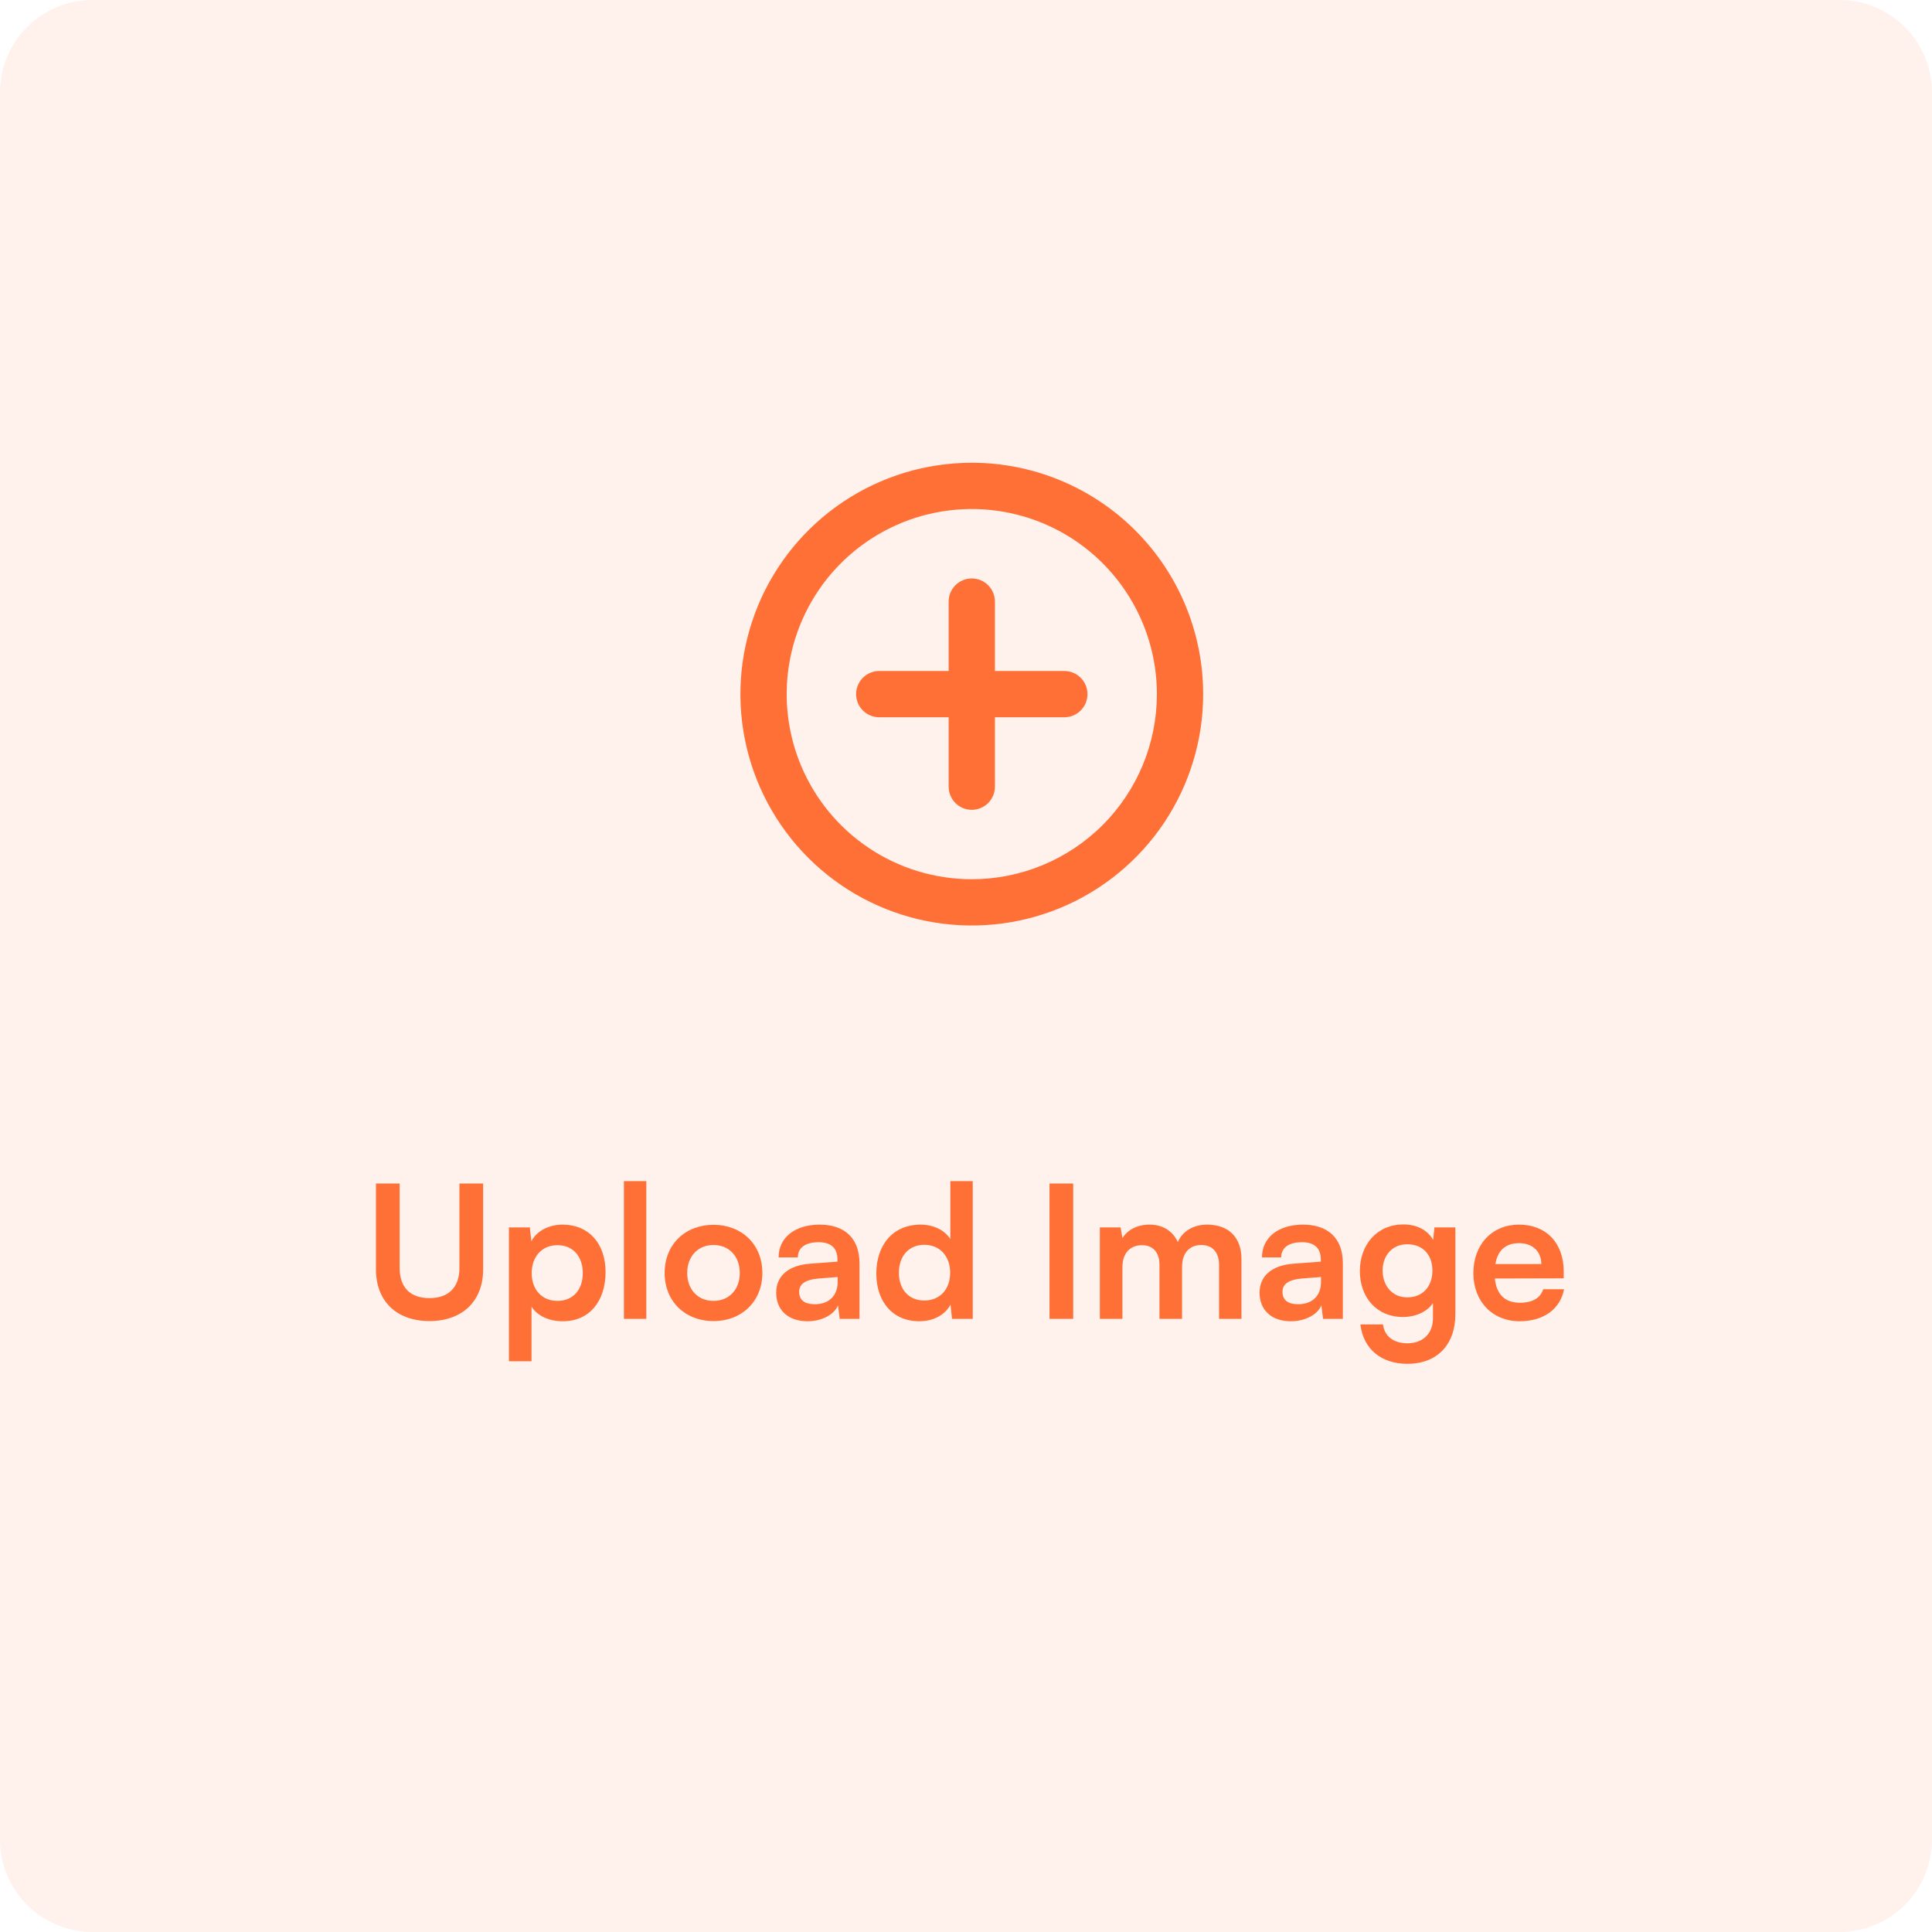
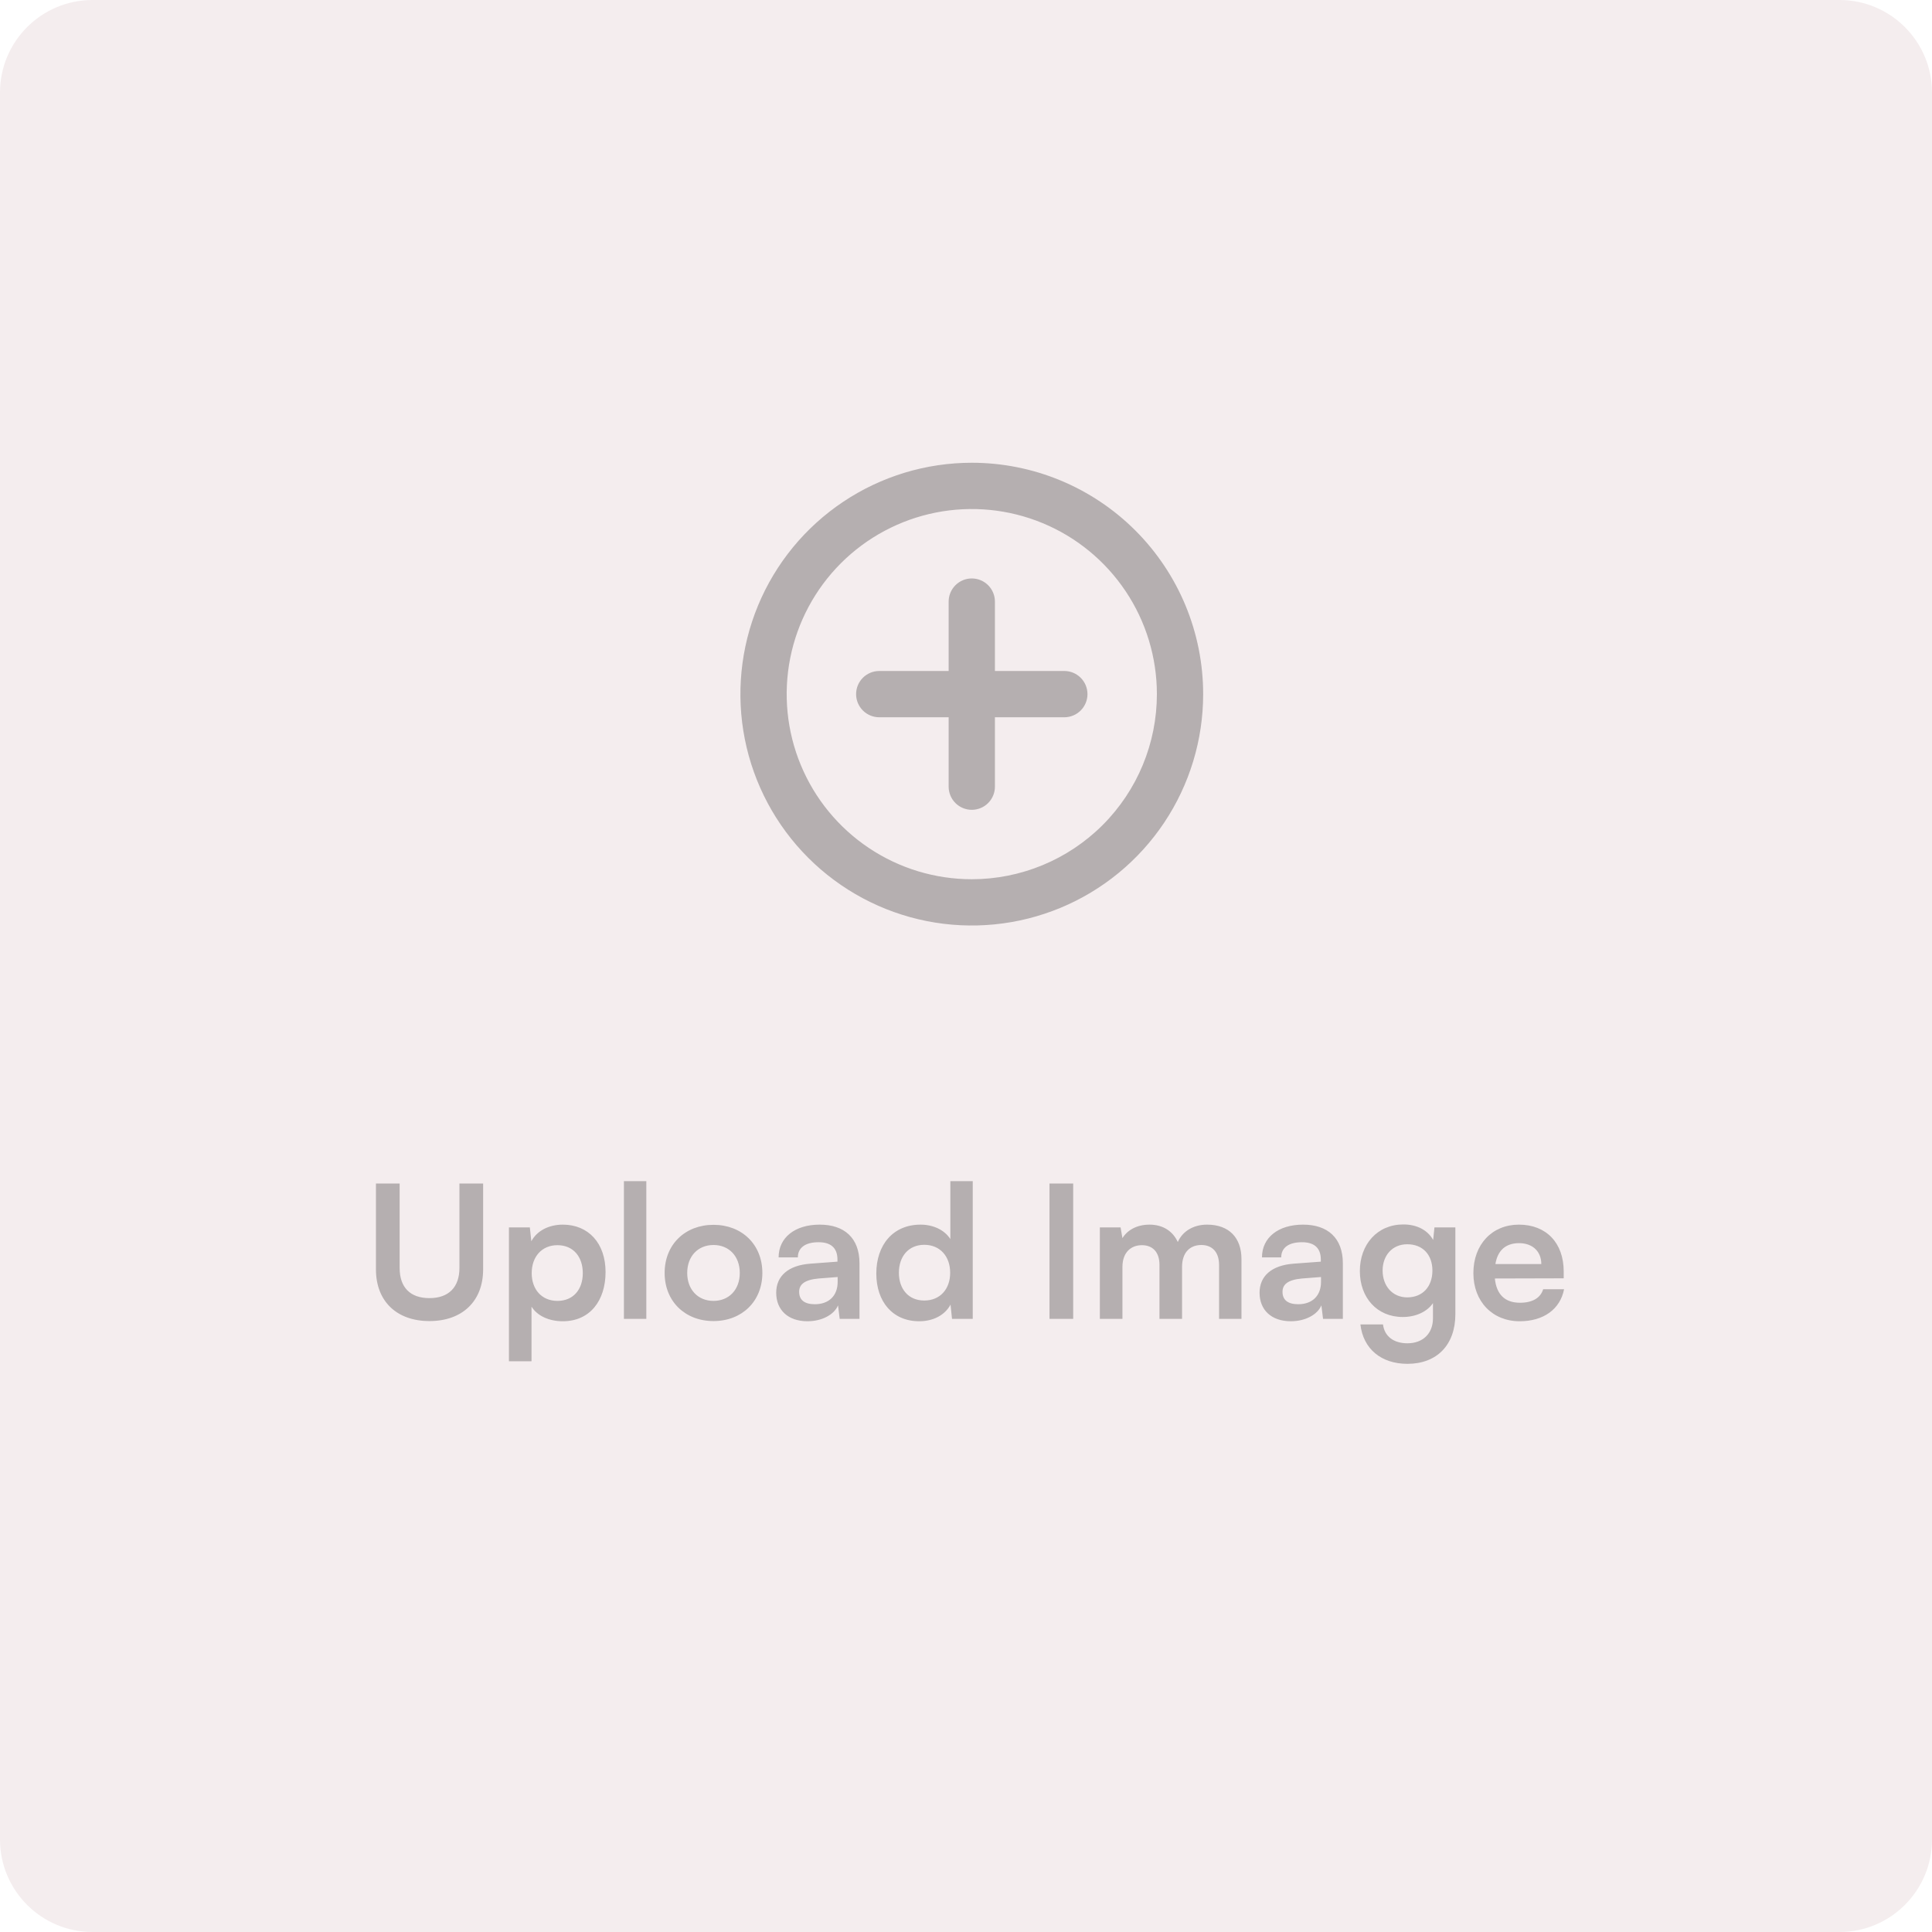
<svg xmlns="http://www.w3.org/2000/svg" width="167" height="167" viewBox="0 0 167 167" fill="none">
-   <rect width="167" height="167" rx="8" fill="#FFF1EC" />
-   <path d="M84 40C80.044 40 76.178 41.173 72.889 43.371C69.6 45.568 67.036 48.692 65.522 52.346C64.009 56.001 63.613 60.022 64.384 63.902C65.156 67.781 67.061 71.345 69.858 74.142C72.655 76.939 76.219 78.844 80.098 79.616C83.978 80.387 87.999 79.991 91.654 78.478C95.308 76.964 98.432 74.4 100.629 71.111C102.827 67.822 104 63.956 104 60C104 57.374 103.483 54.773 102.478 52.346C101.473 49.92 99.999 47.715 98.142 45.858C96.285 44.001 94.08 42.528 91.654 41.522C89.227 40.517 86.626 40 84 40ZM84 76C80.835 76 77.742 75.062 75.111 73.303C72.48 71.545 70.429 69.047 69.218 66.123C68.007 63.199 67.69 59.982 68.307 56.879C68.925 53.775 70.449 50.924 72.686 48.686C74.924 46.449 77.775 44.925 80.879 44.307C83.982 43.69 87.199 44.007 90.123 45.218C93.047 46.429 95.545 48.48 97.303 51.111C99.062 53.742 100 56.836 100 60C100 64.243 98.314 68.313 95.314 71.314C92.313 74.314 88.243 76 84 76ZM92 58H86V52C86 51.47 85.789 50.961 85.414 50.586C85.039 50.211 84.53 50 84 50C83.47 50 82.961 50.211 82.586 50.586C82.211 50.961 82 51.47 82 52V58H76C75.47 58 74.961 58.211 74.586 58.586C74.211 58.961 74 59.47 74 60C74 60.53 74.211 61.039 74.586 61.414C74.961 61.789 75.47 62 76 62H82V68C82 68.53 82.211 69.039 82.586 69.414C82.961 69.789 83.47 70 84 70C84.53 70 85.039 69.789 85.414 69.414C85.789 69.039 86 68.53 86 68V62H92C92.53 62 93.039 61.789 93.414 61.414C93.789 61.039 94 60.53 94 60C94 59.47 93.789 58.961 93.414 58.586C93.039 58.211 92.53 58 92 58Z" fill="#FF7037" />
-   <rect x="7" y="84" width="153" height="48" rx="24" fill="#FFF1EC" />
-   <path d="M32.497 109.728V102.304H34.545V109.6C34.545 111.28 35.457 112.208 37.121 112.208C38.785 112.208 39.713 111.264 39.713 109.6V102.304H41.761V109.728C41.761 112.464 39.969 114.192 37.121 114.192C34.289 114.192 32.497 112.48 32.497 109.728ZM43.992 117.664V106.096H45.8L45.928 107.296C46.408 106.384 47.448 105.856 48.648 105.856C50.872 105.856 52.344 107.472 52.344 109.952C52.344 112.416 51 114.208 48.648 114.208C47.464 114.208 46.44 113.744 45.944 112.944V117.664H43.992ZM45.96 110.048C45.96 111.472 46.84 112.448 48.184 112.448C49.56 112.448 50.376 111.456 50.376 110.048C50.376 108.64 49.56 107.632 48.184 107.632C46.84 107.632 45.96 108.624 45.96 110.048ZM55.867 114H53.931V102.096H55.867V114ZM57.45 110.032C57.45 107.568 59.226 105.872 61.674 105.872C64.122 105.872 65.898 107.568 65.898 110.032C65.898 112.496 64.122 114.192 61.674 114.192C59.226 114.192 57.45 112.496 57.45 110.032ZM59.402 110.032C59.402 111.472 60.33 112.448 61.674 112.448C63.018 112.448 63.946 111.472 63.946 110.032C63.946 108.592 63.018 107.616 61.674 107.616C60.33 107.616 59.402 108.592 59.402 110.032ZM69.797 114.208C68.118 114.208 67.094 113.232 67.094 111.744C67.094 110.288 68.15 109.376 70.022 109.232L72.389 109.056V108.88C72.389 107.808 71.749 107.376 70.757 107.376C69.606 107.376 68.966 107.856 68.966 108.688H67.302C67.302 106.976 68.71 105.856 70.853 105.856C72.981 105.856 74.293 107.008 74.293 109.2V114H72.582L72.438 112.832C72.102 113.648 71.029 114.208 69.797 114.208ZM70.438 112.736C71.638 112.736 72.406 112.016 72.406 110.8V110.384L70.757 110.512C69.541 110.624 69.078 111.024 69.078 111.664C69.078 112.384 69.558 112.736 70.438 112.736ZM79.459 114.208C77.171 114.208 75.747 112.528 75.747 110.08C75.747 107.616 77.187 105.856 79.571 105.856C80.675 105.856 81.651 106.32 82.147 107.104V102.096H84.083V114H82.291L82.163 112.768C81.683 113.68 80.659 114.208 79.459 114.208ZM79.891 112.416C81.251 112.416 82.131 111.44 82.131 110.016C82.131 108.592 81.251 107.6 79.891 107.6C78.531 107.6 77.699 108.608 77.699 110.016C77.699 111.424 78.531 112.416 79.891 112.416ZM92.766 102.304V114H90.718V102.304H92.766ZM97.022 114H95.07V106.096H96.862L97.022 107.024C97.422 106.368 98.222 105.856 99.359 105.856C100.559 105.856 101.391 106.448 101.807 107.36C102.207 106.448 103.135 105.856 104.335 105.856C106.255 105.856 107.311 107.008 107.311 108.832V114H105.375V109.344C105.375 108.208 104.767 107.616 103.839 107.616C102.895 107.616 102.175 108.224 102.175 109.52V114H100.223V109.328C100.223 108.224 99.63 107.632 98.703 107.632C97.775 107.632 97.022 108.24 97.022 109.52V114ZM111.579 114.208C109.899 114.208 108.875 113.232 108.875 111.744C108.875 110.288 109.931 109.376 111.803 109.232L114.171 109.056V108.88C114.171 107.808 113.531 107.376 112.539 107.376C111.387 107.376 110.747 107.856 110.747 108.688H109.083C109.083 106.976 110.491 105.856 112.635 105.856C114.763 105.856 116.075 107.008 116.075 109.2V114H114.363L114.219 112.832C113.883 113.648 112.811 114.208 111.579 114.208ZM112.219 112.736C113.419 112.736 114.187 112.016 114.187 110.8V110.384L112.539 110.512C111.323 110.624 110.859 111.024 110.859 111.664C110.859 112.384 111.339 112.736 112.219 112.736ZM117.544 109.872C117.544 107.568 119.048 105.84 121.304 105.84C122.488 105.84 123.416 106.336 123.88 107.184L123.992 106.096H125.8V113.6C125.8 116.24 124.216 117.888 121.656 117.888C119.384 117.888 117.832 116.592 117.592 114.48H119.544C119.672 115.504 120.456 116.112 121.656 116.112C123 116.112 123.864 115.264 123.864 113.952V112.64C123.368 113.376 122.392 113.84 121.256 113.84C119.016 113.84 117.544 112.16 117.544 109.872ZM119.512 109.824C119.512 111.152 120.36 112.144 121.64 112.144C122.984 112.144 123.816 111.2 123.816 109.824C123.816 108.48 123 107.552 121.64 107.552C120.344 107.552 119.512 108.528 119.512 109.824ZM131.357 114.208C129.005 114.208 127.357 112.496 127.357 110.048C127.357 107.568 128.973 105.856 131.293 105.856C133.661 105.856 135.165 107.44 135.165 109.904V110.496L129.213 110.512C129.357 111.904 130.093 112.608 131.389 112.608C132.461 112.608 133.165 112.192 133.389 111.44H135.197C134.861 113.168 133.421 114.208 131.357 114.208ZM131.309 107.456C130.157 107.456 129.453 108.08 129.261 109.264H133.229C133.229 108.176 132.477 107.456 131.309 107.456Z" fill="#FF7037" />
+   <rect width="167" height="167" rx="8" fill="#f4edee" />
+   <path d="M84 40C80.044 40 76.178 41.173 72.889 43.371C69.6 45.568 67.036 48.692 65.522 52.346C64.009 56.001 63.613 60.022 64.384 63.902C65.156 67.781 67.061 71.345 69.858 74.142C72.655 76.939 76.219 78.844 80.098 79.616C83.978 80.387 87.999 79.991 91.654 78.478C95.308 76.964 98.432 74.4 100.629 71.111C102.827 67.822 104 63.956 104 60C104 57.374 103.483 54.773 102.478 52.346C101.473 49.92 99.999 47.715 98.142 45.858C96.285 44.001 94.08 42.528 91.654 41.522C89.227 40.517 86.626 40 84 40ZM84 76C80.835 76 77.742 75.062 75.111 73.303C72.48 71.545 70.429 69.047 69.218 66.123C68.007 63.199 67.69 59.982 68.307 56.879C68.925 53.775 70.449 50.924 72.686 48.686C74.924 46.449 77.775 44.925 80.879 44.307C83.982 43.69 87.199 44.007 90.123 45.218C93.047 46.429 95.545 48.48 97.303 51.111C99.062 53.742 100 56.836 100 60C100 64.243 98.314 68.313 95.314 71.314C92.313 74.314 88.243 76 84 76ZM92 58H86V52C86 51.47 85.789 50.961 85.414 50.586C85.039 50.211 84.53 50 84 50C83.47 50 82.961 50.211 82.586 50.586C82.211 50.961 82 51.47 82 52V58H76C75.47 58 74.961 58.211 74.586 58.586C74.211 58.961 74 59.47 74 60C74 60.53 74.211 61.039 74.586 61.414C74.961 61.789 75.47 62 76 62H82V68C82 68.53 82.211 69.039 82.586 69.414C82.961 69.789 83.47 70 84 70C84.53 70 85.039 69.789 85.414 69.414C85.789 69.039 86 68.53 86 68V62H92C92.53 62 93.039 61.789 93.414 61.414C93.789 61.039 94 60.53 94 60C94 59.47 93.789 58.961 93.414 58.586C93.039 58.211 92.53 58 92 58Z" fill="#b5afb0" />
+   <rect x="7" y="84" width="153" height="48" rx="24" fill="#f4edee" />
+   <path d="M32.497 109.728V102.304H34.545V109.6C34.545 111.28 35.457 112.208 37.121 112.208C38.785 112.208 39.713 111.264 39.713 109.6V102.304H41.761V109.728C41.761 112.464 39.969 114.192 37.121 114.192C34.289 114.192 32.497 112.48 32.497 109.728ZM43.992 117.664V106.096H45.8L45.928 107.296C46.408 106.384 47.448 105.856 48.648 105.856C50.872 105.856 52.344 107.472 52.344 109.952C52.344 112.416 51 114.208 48.648 114.208C47.464 114.208 46.44 113.744 45.944 112.944V117.664H43.992ZM45.96 110.048C45.96 111.472 46.84 112.448 48.184 112.448C49.56 112.448 50.376 111.456 50.376 110.048C50.376 108.64 49.56 107.632 48.184 107.632C46.84 107.632 45.96 108.624 45.96 110.048ZM55.867 114H53.931V102.096H55.867V114ZM57.45 110.032C57.45 107.568 59.226 105.872 61.674 105.872C64.122 105.872 65.898 107.568 65.898 110.032C65.898 112.496 64.122 114.192 61.674 114.192C59.226 114.192 57.45 112.496 57.45 110.032ZM59.402 110.032C59.402 111.472 60.33 112.448 61.674 112.448C63.018 112.448 63.946 111.472 63.946 110.032C63.946 108.592 63.018 107.616 61.674 107.616C60.33 107.616 59.402 108.592 59.402 110.032ZM69.797 114.208C68.118 114.208 67.094 113.232 67.094 111.744C67.094 110.288 68.15 109.376 70.022 109.232L72.389 109.056V108.88C72.389 107.808 71.749 107.376 70.757 107.376C69.606 107.376 68.966 107.856 68.966 108.688H67.302C67.302 106.976 68.71 105.856 70.853 105.856C72.981 105.856 74.293 107.008 74.293 109.2V114H72.582L72.438 112.832C72.102 113.648 71.029 114.208 69.797 114.208ZM70.438 112.736C71.638 112.736 72.406 112.016 72.406 110.8V110.384L70.757 110.512C69.541 110.624 69.078 111.024 69.078 111.664C69.078 112.384 69.558 112.736 70.438 112.736ZM79.459 114.208C77.171 114.208 75.747 112.528 75.747 110.08C75.747 107.616 77.187 105.856 79.571 105.856C80.675 105.856 81.651 106.32 82.147 107.104V102.096H84.083V114H82.291L82.163 112.768C81.683 113.68 80.659 114.208 79.459 114.208ZM79.891 112.416C81.251 112.416 82.131 111.44 82.131 110.016C82.131 108.592 81.251 107.6 79.891 107.6C78.531 107.6 77.699 108.608 77.699 110.016C77.699 111.424 78.531 112.416 79.891 112.416ZM92.766 102.304V114H90.718V102.304H92.766ZM97.022 114H95.07V106.096H96.862L97.022 107.024C97.422 106.368 98.222 105.856 99.359 105.856C100.559 105.856 101.391 106.448 101.807 107.36C102.207 106.448 103.135 105.856 104.335 105.856C106.255 105.856 107.311 107.008 107.311 108.832V114H105.375V109.344C105.375 108.208 104.767 107.616 103.839 107.616C102.895 107.616 102.175 108.224 102.175 109.52V114H100.223V109.328C100.223 108.224 99.63 107.632 98.703 107.632C97.775 107.632 97.022 108.24 97.022 109.52V114ZM111.579 114.208C109.899 114.208 108.875 113.232 108.875 111.744C108.875 110.288 109.931 109.376 111.803 109.232L114.171 109.056V108.88C114.171 107.808 113.531 107.376 112.539 107.376C111.387 107.376 110.747 107.856 110.747 108.688H109.083C109.083 106.976 110.491 105.856 112.635 105.856C114.763 105.856 116.075 107.008 116.075 109.2V114H114.363L114.219 112.832C113.883 113.648 112.811 114.208 111.579 114.208ZM112.219 112.736C113.419 112.736 114.187 112.016 114.187 110.8V110.384L112.539 110.512C111.323 110.624 110.859 111.024 110.859 111.664C110.859 112.384 111.339 112.736 112.219 112.736ZM117.544 109.872C117.544 107.568 119.048 105.84 121.304 105.84C122.488 105.84 123.416 106.336 123.88 107.184L123.992 106.096H125.8V113.6C125.8 116.24 124.216 117.888 121.656 117.888C119.384 117.888 117.832 116.592 117.592 114.48H119.544C119.672 115.504 120.456 116.112 121.656 116.112C123 116.112 123.864 115.264 123.864 113.952V112.64C123.368 113.376 122.392 113.84 121.256 113.84C119.016 113.84 117.544 112.16 117.544 109.872ZM119.512 109.824C119.512 111.152 120.36 112.144 121.64 112.144C122.984 112.144 123.816 111.2 123.816 109.824C123.816 108.48 123 107.552 121.64 107.552C120.344 107.552 119.512 108.528 119.512 109.824ZM131.357 114.208C129.005 114.208 127.357 112.496 127.357 110.048C127.357 107.568 128.973 105.856 131.293 105.856C133.661 105.856 135.165 107.44 135.165 109.904V110.496L129.213 110.512C129.357 111.904 130.093 112.608 131.389 112.608C132.461 112.608 133.165 112.192 133.389 111.44H135.197C134.861 113.168 133.421 114.208 131.357 114.208ZM131.309 107.456C130.157 107.456 129.453 108.08 129.261 109.264H133.229C133.229 108.176 132.477 107.456 131.309 107.456Z" fill="#b5afb0" />
</svg>
